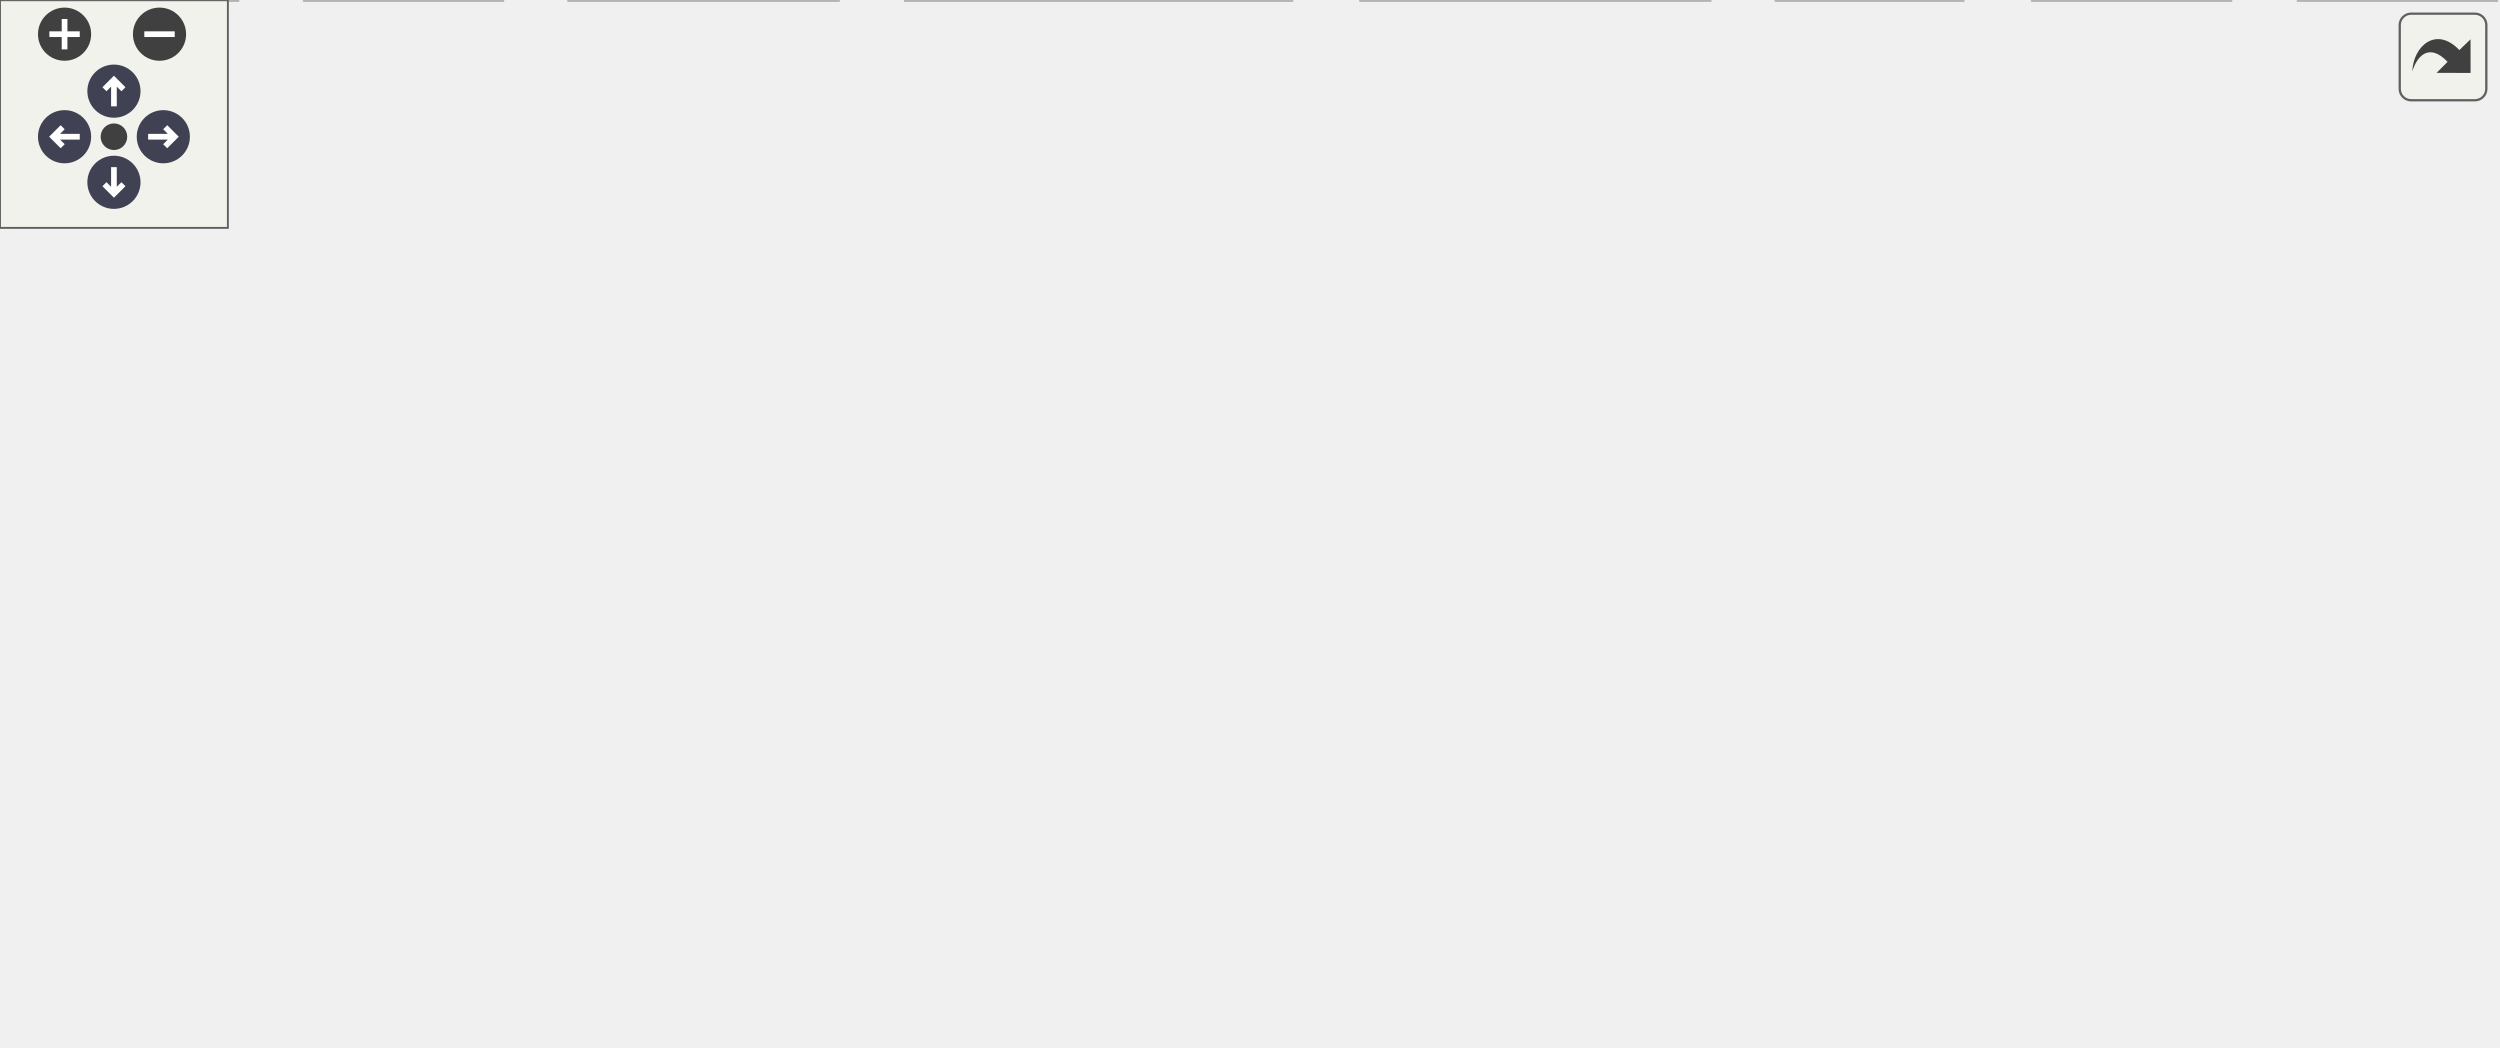
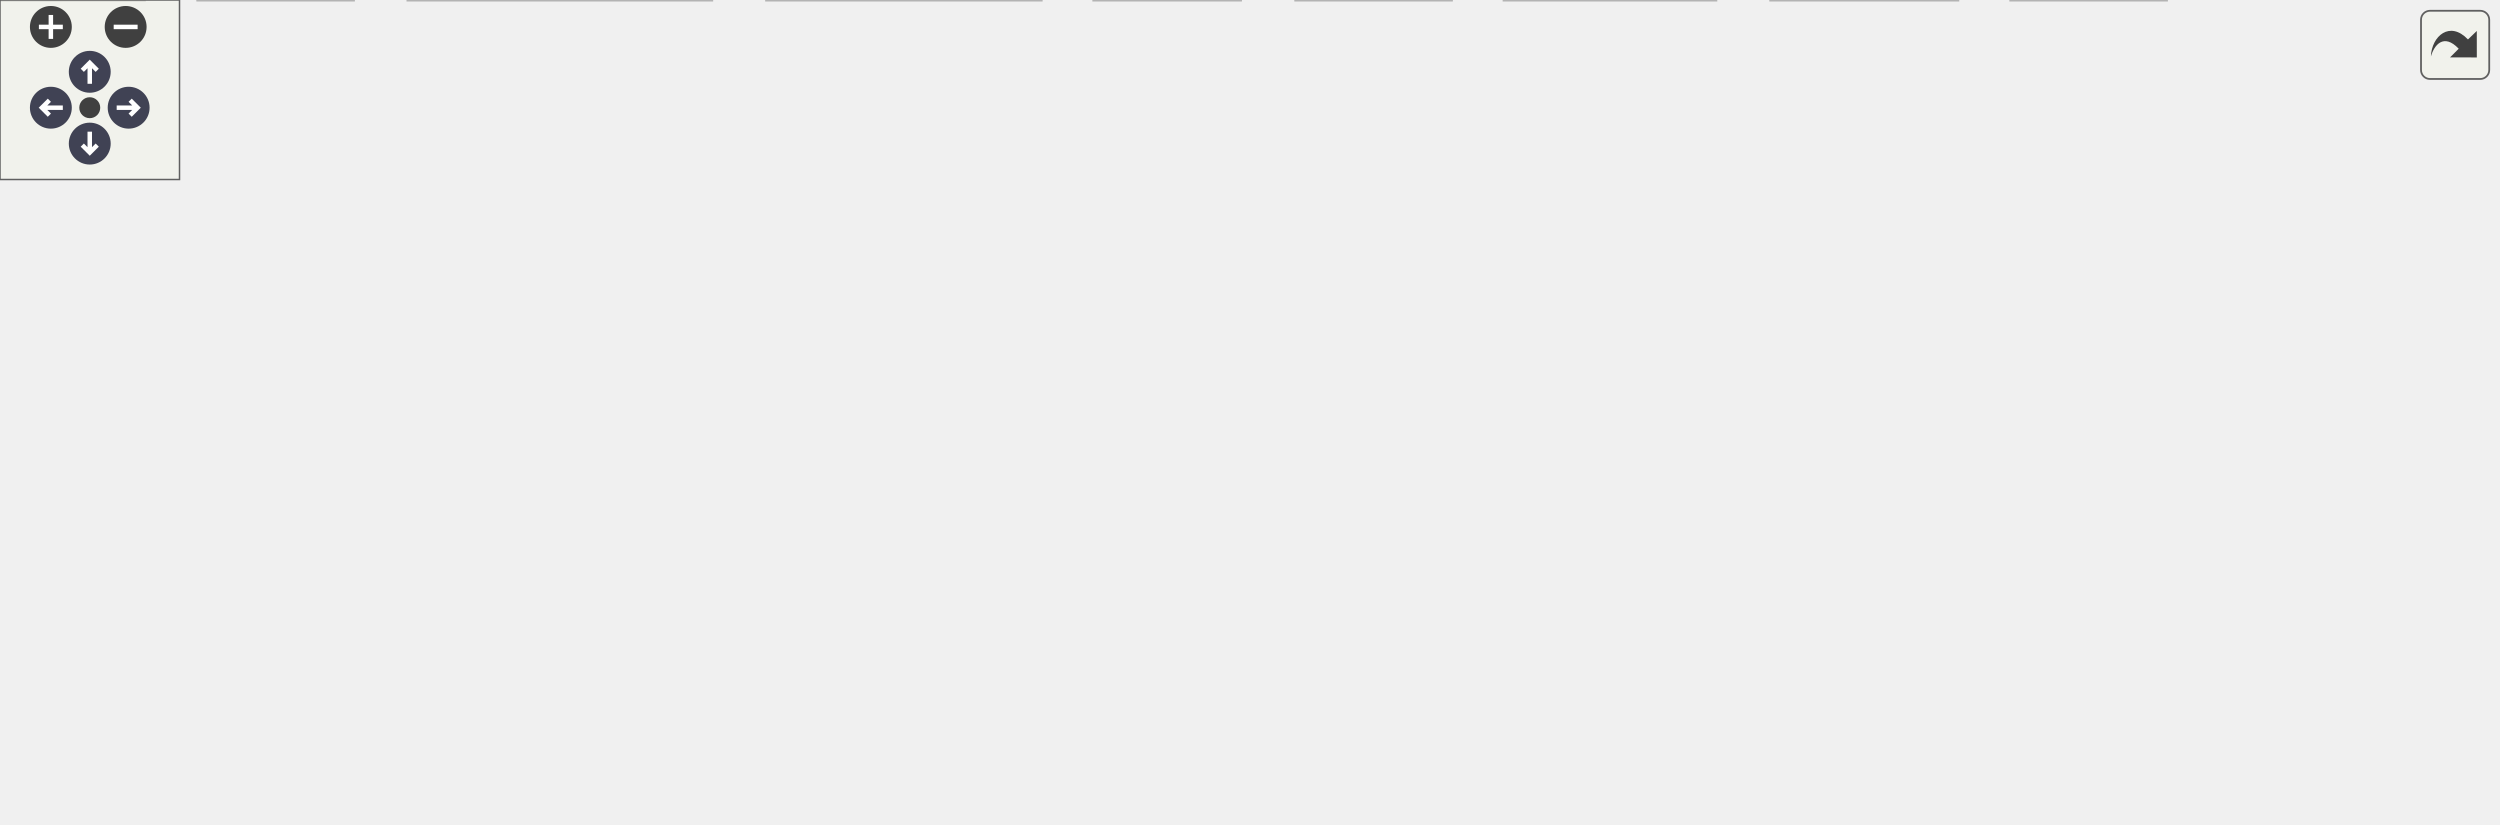
<svg xmlns="http://www.w3.org/2000/svg" xmlns:xlink="http://www.w3.org/1999/xlink" id="main" version="1.1" xml:space="preserve">
  <style type="text/css">
.node, .edge {opacity: 0.7;}
.node.selected, .edge.selected {opacity: 1;}
.edge:hover path { stroke: red; }
.edge:hover polygon { stroke: red; fill: red; }
</style>
  <defs>
    <circle id="rim" cx="0" cy="0" r="7" />
    <circle id="rim2" cx="0" cy="0" r="3.5" />
    <g id="zoomPlus">
      <use xlink:href="#rim" fill="#404040">
        <set attributeName="fill" to="#808080" begin="zoomplus.mouseover" end="zoomplus.mouseout" />
      </use>
      <path d="M-4,0h8M0,-4v8" fill="none" stroke="white" stroke-width="1.5" pointer-events="none" />
    </g>
    <g id="zoomMin">
      <use xlink:href="#rim" fill="#404040">
        <set attributeName="fill" to="#808080" begin="zoomminus.mouseover" end="zoomminus.mouseout" />
      </use>
      <path d="M-4,0h8" fill="none" stroke="white" stroke-width="1.5" pointer-events="none" />
    </g>
    <g id="arrowUp" transform="translate(30 24)">
      <use xlink:href="#rim" />
      <path pointer-events="none" fill="none" stroke="white" stroke-width="1.5" d="M0,-3.0v7 M-2.5,-0.5L0,-3.0L2.5,-0.5" />
    </g>
    <g id="arrowRight" transform="rotate(90) translate(36 -43)">
      <use xlink:href="#rim" />
      <path pointer-events="none" fill="none" stroke="white" stroke-width="1.5" d="M0,-3.0v7 M-2.5,-0.5L0,-3.0L2.5,-0.5" />
    </g>
    <g id="arrowDown" transform="rotate(180) translate(-30 -48)">
      <use xlink:href="#rim" />
      <path pointer-events="none" fill="none" stroke="white" stroke-width="1.5" d="M0,-3.0v7 M-2.5,-0.5L0,-3.0L2.5,-0.5" />
    </g>
    <g id="arrowLeft" transform="rotate(270) translate(-36 17)">
      <use xlink:href="#rim" />
      <path pointer-events="none" fill="none" stroke="white" stroke-width="1.5" d="M0,-3.0v7 M-2.5,-0.5L0,-3.0L2.5,-0.5" />
    </g>
    <g id="resetDef">
      <use xlink:href="#rim2" fill="#404040">
        <set attributeName="fill" to="#808080" begin="reset.mouseover" end="reset.mouseout" />
      </use>
    </g>
  </defs>
  <svg id="graph" class="graph">
    <g id="viewport">
      <g id="Node000001" class="node">
        <g id="a_Node000001">
          <a xlink:title=" ">
-             <polygon fill="#999999" stroke="#666666" points="581.12,-215 441.38,-215 441.38,-177 581.12,-177 581.12,-215" />
-             <text xml:space="preserve" text-anchor="start" x="449.38" y="-200.55" font-family="Segoe UI" font-size="11.00">Codigo/Sensors/BNO055</text>
-             <text xml:space="preserve" text-anchor="middle" x="511.25" y="-185.55" font-family="Segoe UI" font-size="11.00">/BNO055.c</text>
+             <polygon fill="#999999" stroke="#666666" points="762,-215 622.25,-215 622.25,-177 762,-177 762,-215" />
+             <text xml:space="preserve" text-anchor="start" x="630.25" y="-200.55" font-family="Segoe UI" font-size="11.00">Codigo/Sensors/BNO055</text>
+             <text xml:space="preserve" text-anchor="middle" x="692.12" y="-185.55" font-family="Segoe UI" font-size="11.00">/BNO055.c</text>
          </a>
        </g>
      </g>
      <g id="Node000002" class="node">
        <g id="a_Node000002">
          <a xlink:href="../../dd/d0d/_b_n_o055_8h.html" target="_top" xlink:title="BNO055 9-DOF absolute orientation IMU driver for the Magalhaes Flight Computer.">
-             <polygon fill="white" stroke="#666666" points="204.62,-141 139.88,-141 139.88,-118 204.62,-118 204.62,-141" />
-             <text xml:space="preserve" text-anchor="middle" x="172.25" y="-126.55" font-family="Segoe UI" font-size="11.00">BNO055.h</text>
+             <polygon fill="white" stroke="#666666" points="454.5,-141 389.75,-141 389.75,-118 454.5,-118 454.5,-141" />
+             <text xml:space="preserve" text-anchor="middle" x="422.12" y="-126.55" font-family="Segoe UI" font-size="11.00">BNO055.h</text>
          </a>
        </g>
      </g>
      <g id="edge1_Node000001_Node000002" class="edge">
        <g id="a_edge1_Node000001_Node000002">
          <a xlink:title=" ">
-             <path fill="none" stroke="#63b8ff" d="M441.01,-181.64C373.33,-168.76 273.06,-149.68 216.06,-138.84" />
-             <polygon fill="#63b8ff" stroke="#63b8ff" points="216.89,-135.43 206.41,-137 215.58,-142.31 216.89,-135.43" />
+             <path fill="none" stroke="#63b8ff" d="M621.89,-178.22C572.51,-166.43 507.98,-151.01 465.82,-140.94" />
+             <polygon fill="#63b8ff" stroke="#63b8ff" points="466.83,-137.58 456.29,-138.66 465.2,-144.39 466.83,-137.58" />
+           </a>
+         </g>
+       </g>
+       <g id="Node000010" class="node">
+         <g id="a_Node000010">
+           <a xlink:title=" ">
+             <polygon fill="#e0e0e0" stroke="#999999" points="724.12,-23 672.12,-23 672.12,0 724.12,0 724.12,-23" />
+             <text xml:space="preserve" text-anchor="middle" x="698.12" y="-8.55" font-family="Segoe UI" font-size="11.00">string.h</text>
+           </a>
+         </g>
+       </g>
+       <g id="edge15_Node000001_Node000010" class="edge">
+         <g id="a_edge15_Node000001_Node000010">
+           <a xlink:title=" ">
+             <path fill="none" stroke="#63b8ff" d="M689.56,-176.55C688.25,-166.13 686.78,-152.87 686.12,-141 684.05,-103.51 689.83,-60.04 694.08,-34.48" />
+             <polygon fill="#63b8ff" stroke="#63b8ff" points="697.46,-35.42 695.73,-24.97 690.57,-34.22 697.46,-35.42" />
+           </a>
+         </g>
+       </g>
+       <g id="Node000014" class="node">
+         <g id="a_Node000014">
+           <a xlink:title=" ">
+             <polygon fill="#e0e0e0" stroke="#999999" points="743.62,-141 694.62,-141 694.62,-118 743.62,-118 743.62,-141" />
+             <text xml:space="preserve" text-anchor="middle" x="719.12" y="-126.55" font-family="Segoe UI" font-size="11.00">math.h</text>
+           </a>
+         </g>
+       </g>
+       <g id="edge16_Node000001_Node000014" class="edge">
+         <g id="a_edge16_Node000001_Node000014">
+           <a xlink:title=" ">
+             <path fill="none" stroke="#63b8ff" d="M699.79,-176.69C703.05,-168.89 706.88,-159.75 710.27,-151.67" />
+             <polygon fill="#63b8ff" stroke="#63b8ff" points="713.43,-153.16 714.07,-142.59 706.98,-150.46 713.43,-153.16" />
+           </a>
+         </g>
+       </g>
+       <g id="Node000015" class="node">
+         <g id="a_Node000015">
+           <a xlink:title=" ">
+             <polygon fill="#e0e0e0" stroke="#999999" points="834.62,-141 761.62,-141 761.62,-118 834.62,-118 834.62,-141" />
+             <text xml:space="preserve" text-anchor="middle" x="798.12" y="-126.55" font-family="Segoe UI" font-size="11.00">cmsis_os2.h</text>
+           </a>
+         </g>
+       </g>
+       <g id="edge17_Node000001_Node000015" class="edge">
+         <g id="a_edge17_Node000001_Node000015">
+           <a xlink:title=" ">
+             <path fill="none" stroke="#63b8ff" d="M722.5,-176.52C737.71,-167.26 755.98,-156.14 770.75,-147.16" />
+             <polygon fill="#63b8ff" stroke="#63b8ff" points="772.32,-150.3 779.05,-142.11 768.69,-144.32 772.32,-150.3" />
+           </a>
+         </g>
+       </g>
+       <g id="Node000003" class="node">
+         <g id="a_Node000003">
+           <a xlink:title=" ">
+             <polygon fill="#e0e0e0" stroke="#999999" points="654.38,-23 591.88,-23 591.88,0 654.38,0 654.38,-23" />
+             <text xml:space="preserve" text-anchor="middle" x="623.12" y="-8.55" font-family="Segoe UI" font-size="11.00">stdbool.h</text>
+           </a>
+         </g>
+       </g>
+       <g id="edge2_Node000002_Node000003" class="edge">
+         <g id="a_edge2_Node000002_Node000003">
+           <a xlink:title=" ">
+             <path fill="none" stroke="#63b8ff" d="M441.03,-117.59C476.35,-97.21 552.53,-53.24 594.29,-29.14" />
+             <polygon fill="#63b8ff" stroke="#63b8ff" points="595.9,-32.25 602.81,-24.23 592.4,-26.19 595.9,-32.25" />
+           </a>
+         </g>
+       </g>
+       <g id="Node000004" class="node">
+         <g id="a_Node000004">
+           <a xlink:title=" ">
+             <polygon fill="#e0e0e0" stroke="#999999" points="118.12,-23 66.12,-23 66.12,0 118.12,0 118.12,-23" />
+             <text xml:space="preserve" text-anchor="middle" x="92.12" y="-8.55" font-family="Segoe UI" font-size="11.00">stdint.h</text>
+           </a>
+         </g>
+       </g>
+       <g id="edge3_Node000002_Node000004" class="edge">
+         <g id="a_edge3_Node000002_Node000004">
+           <a xlink:title=" ">
+             <path fill="none" stroke="#63b8ff" d="M391.08,-117.59C329.96,-96.1 194.28,-48.41 128.84,-25.4" />
+             <polygon fill="#63b8ff" stroke="#63b8ff" points="130.24,-22.19 119.64,-22.17 127.91,-28.79 130.24,-22.19" />
+           </a>
+         </g>
+       </g>
+       <g id="Node000005" class="node">
+         <g id="a_Node000005">
+           <a xlink:href="../../df/d0c/_s_t_m32_f446_z_e___magalhaes_2_core_2_inc_2config_8h.html" target="_top" xlink:title=" ">
+             <polygon fill="white" stroke="#666666" points="149,-82 93.25,-82 93.25,-59 149,-59 149,-82" />
+             <text xml:space="preserve" text-anchor="middle" x="121.12" y="-67.55" font-family="Segoe UI" font-size="11.00">config.h</text>
+           </a>
+         </g>
+       </g>
+       <g id="edge4_Node000002_Node000005" class="edge">
+         <g id="a_edge4_Node000002_Node000005">
+           <a xlink:title=" ">
+             <path fill="none" stroke="#63b8ff" d="M389.34,-122.29C333.63,-111.74 220.71,-90.36 160.7,-78.99" />
+             <polygon fill="#63b8ff" stroke="#63b8ff" points="161.4,-75.56 150.92,-77.14 160.09,-82.44 161.4,-75.56" />
+           </a>
+         </g>
+       </g>
+       <g id="Node000007" class="node">
+         <g id="a_Node000007">
+           <a xlink:href="../../d5/d04/defs_8h.html" target="_top" xlink:title="Core data structure definitions for the Magalhaes Flight Computer.">
+             <polygon fill="white" stroke="#666666" points="444.75,-82 399.5,-82 399.5,-59 444.75,-59 444.75,-82" />
+             <text xml:space="preserve" text-anchor="middle" x="422.12" y="-67.55" font-family="Segoe UI" font-size="11.00">defs.h</text>
+           </a>
+         </g>
+       </g>
+       <g id="edge6_Node000002_Node000007" class="edge">
+         <g id="a_edge6_Node000002_Node000007">
+           <a xlink:title=" ">
+             <path fill="none" stroke="#63b8ff" d="M422.12,-117.51C422.12,-110.81 422.12,-101.99 422.12,-93.88" />
+             <polygon fill="#63b8ff" stroke="#63b8ff" points="425.63,-93.97 422.13,-83.97 418.63,-93.97 425.63,-93.97" />
+           </a>
+         </g>
+       </g>
+       <g id="Node000006" class="node">
+         <g id="a_Node000006">
+           <a xlink:title=" ">
+             <polygon fill="#e0e0e0" stroke="#999999" points="48.25,-23 0,-23 0,0 48.25,0 48.25,-23" />
+             <text xml:space="preserve" text-anchor="middle" x="24.12" y="-8.55" font-family="Segoe UI" font-size="11.00">main.h</text>
+           </a>
+         </g>
+       </g>
+       <g id="edge5_Node000005_Node000006" class="edge">
+         <g id="a_edge5_Node000005_Node000006">
+           <a xlink:title=" ">
+             <path fill="none" stroke="#63b8ff" d="M102.42,-58.51C88.2,-50.15 68.39,-38.51 52.26,-29.03" />
+             <polygon fill="#63b8ff" stroke="#63b8ff" points="54.47,-26.27 44.08,-24.22 50.92,-32.31 54.47,-26.27" />
+           </a>
+         </g>
+       </g>
+       <g id="edge11_Node000007_Node000003" class="edge">
+         <g id="a_edge11_Node000007_Node000003">
+           <a xlink:title=" ">
+             <path fill="none" stroke="#63b8ff" d="M445.18,-62.96C478.15,-53.61 539.32,-36.27 580.62,-24.55" />
+             <polygon fill="#63b8ff" stroke="#63b8ff" points="581.32,-27.99 589.99,-21.9 579.41,-21.26 581.32,-27.99" />
+           </a>
+         </g>
+       </g>
+       <g id="edge7_Node000007_Node000004" class="edge">
+         <g id="a_edge7_Node000007_Node000004">
+           <a xlink:title=" ">
+             <path fill="none" stroke="#63b8ff" d="M399.35,-66.97C351.27,-61.42 235.74,-46.89 129.62,-23.33" />
+             <polygon fill="#63b8ff" stroke="#63b8ff" points="130.4,-19.92 119.87,-21.13 128.86,-26.75 130.4,-19.92" />
+           </a>
+         </g>
+       </g>
+       <g id="Node000008" class="node">
+         <g id="a_Node000008">
+           <a xlink:title=" ">
+             <polygon fill="#e0e0e0" stroke="#999999" points="414.62,-23 365.62,-23 365.62,0 414.62,0 414.62,-23" />
+             <text xml:space="preserve" text-anchor="middle" x="390.12" y="-8.55" font-family="Segoe UI" font-size="11.00">stdio.h</text>
+           </a>
+         </g>
+       </g>
+       <g id="edge8_Node000007_Node000008" class="edge">
+         <g id="a_edge8_Node000007_Node000008">
+           <a xlink:title=" ">
+             <path fill="none" stroke="#63b8ff" d="M415.96,-58.51C411.97,-51.41 406.66,-41.95 401.89,-33.45" />
+             <polygon fill="#63b8ff" stroke="#63b8ff" points="404.96,-31.78 397.02,-24.78 398.86,-35.21 404.96,-31.78" />
          </a>
        </g>
      </g>
      <g id="Node000009" class="node">
        <g id="a_Node000009">
          <a xlink:title=" ">
-             <polygon fill="#e0e0e0" stroke="#999999" points="657.25,-23 605.25,-23 605.25,0 657.25,0 657.25,-23" />
-             <text xml:space="preserve" text-anchor="middle" x="631.25" y="-8.55" font-family="Segoe UI" font-size="11.00">string.h</text>
-           </a>
-         </g>
-       </g>
-       <g id="edge14_Node000001_Node000009" class="edge">
-         <g id="a_edge14_Node000001_Node000009">
-           <a xlink:title=" ">
-             <path fill="none" stroke="#63b8ff" d="M504.9,-176.66C500.41,-160.46 496.57,-136.59 505.25,-118 524.45,-76.89 568.41,-46.15 598.97,-28.75" />
-             <polygon fill="#63b8ff" stroke="#63b8ff" points="600.36,-31.98 607.44,-24.1 596.99,-25.85 600.36,-31.98" />
+             <polygon fill="#e0e0e0" stroke="#999999" points="485.12,-23 433.12,-23 433.12,0 485.12,0 485.12,-23" />
+             <text xml:space="preserve" text-anchor="middle" x="459.12" y="-8.55" font-family="Segoe UI" font-size="11.00">stdlib.h</text>
+           </a>
+         </g>
+       </g>
+       <g id="edge9_Node000007_Node000009" class="edge">
+         <g id="a_edge9_Node000007_Node000009">
+           <a xlink:title=" ">
+             <path fill="none" stroke="#63b8ff" d="M429.26,-58.51C433.97,-51.26 440.28,-41.53 445.89,-32.89" />
+             <polygon fill="#63b8ff" stroke="#63b8ff" points="448.68,-35.02 451.19,-24.73 442.81,-31.21 448.68,-35.02" />
+           </a>
+         </g>
+       </g>
+       <g id="edge10_Node000007_Node000010" class="edge">
+         <g id="a_edge10_Node000007_Node000010">
+           <a xlink:title=" ">
+             <path fill="none" stroke="#63b8ff" d="M445.22,-65.84C486.53,-59.13 575.95,-43.84 660.71,-23.41" />
+             <polygon fill="#63b8ff" stroke="#63b8ff" points="661.48,-26.83 670.36,-21.06 659.81,-20.03 661.48,-26.83" />
+           </a>
+         </g>
+       </g>
+       <g id="Node000011" class="node">
+         <g id="a_Node000011">
+           <a xlink:title=" ">
+             <polygon fill="#e0e0e0" stroke="#999999" points="573.5,-23 502.75,-23 502.75,0 573.5,0 573.5,-23" />
+             <text xml:space="preserve" text-anchor="middle" x="538.12" y="-8.55" font-family="Segoe UI" font-size="11.00">FreeRTOS.h</text>
+           </a>
+         </g>
+       </g>
+       <g id="edge12_Node000007_Node000011" class="edge">
+         <g id="a_edge12_Node000007_Node000011">
+           <a xlink:title=" ">
+             <path fill="none" stroke="#63b8ff" d="M444.49,-58.51C461.82,-49.99 486.08,-38.07 505.57,-28.5" />
+             <polygon fill="#63b8ff" stroke="#63b8ff" points="507.04,-31.68 514.47,-24.12 503.95,-25.39 507.04,-31.68" />
+           </a>
+         </g>
+       </g>
+       <g id="Node000012" class="node">
+         <g id="a_Node000012">
+           <a xlink:title=" ">
+             <polygon fill="#e0e0e0" stroke="#999999" points="237.88,-23 136.38,-23 136.38,0 237.88,0 237.88,-23" />
+             <text xml:space="preserve" text-anchor="middle" x="187.12" y="-8.55" font-family="Segoe UI" font-size="11.00">message_buffer.h</text>
+           </a>
+         </g>
+       </g>
+       <g id="edge13_Node000007_Node000012" class="edge">
+         <g id="a_edge13_Node000007_Node000012">
+           <a xlink:title=" ">
+             <path fill="none" stroke="#63b8ff" d="M399.16,-63.93C363.3,-55.23 292.95,-38.17 243.13,-26.08" />
+             <polygon fill="#63b8ff" stroke="#63b8ff" points="244.22,-22.75 233.67,-23.79 242.57,-29.55 244.22,-22.75" />
          </a>
        </g>
      </g>
      <g id="Node000013" class="node">
        <g id="a_Node000013">
          <a xlink:title=" ">
-             <polygon fill="#e0e0e0" stroke="#999999" points="562.75,-141 513.75,-141 513.75,-118 562.75,-118 562.75,-141" />
-             <text xml:space="preserve" text-anchor="middle" x="538.25" y="-126.55" font-family="Segoe UI" font-size="11.00">math.h</text>
-           </a>
-         </g>
-       </g>
-       <g id="edge15_Node000001_Node000013" class="edge">
-         <g id="a_edge15_Node000001_Node000013">
-           <a xlink:title=" ">
-             <path fill="none" stroke="#63b8ff" d="M518.91,-176.69C522.18,-168.89 526.01,-159.75 529.39,-151.67" />
-             <polygon fill="#63b8ff" stroke="#63b8ff" points="532.56,-153.16 533.19,-142.59 526.1,-150.46 532.56,-153.16" />
-           </a>
-         </g>
-       </g>
-       <g id="Node000014" class="node">
-         <g id="a_Node000014">
-           <a xlink:title=" ">
-             <polygon fill="#e0e0e0" stroke="#999999" points="653.75,-141 580.75,-141 580.75,-118 653.75,-118 653.75,-141" />
-             <text xml:space="preserve" text-anchor="middle" x="617.25" y="-126.55" font-family="Segoe UI" font-size="11.00">cmsis_os2.h</text>
-           </a>
-         </g>
-       </g>
-       <g id="edge16_Node000001_Node000014" class="edge">
-         <g id="a_edge16_Node000001_Node000014">
-           <a xlink:title=" ">
-             <path fill="none" stroke="#63b8ff" d="M541.63,-176.52C556.84,-167.26 575.11,-156.14 589.88,-147.16" />
-             <polygon fill="#63b8ff" stroke="#63b8ff" points="591.45,-150.3 598.17,-142.11 587.81,-144.32 591.45,-150.3" />
-           </a>
-         </g>
-       </g>
-       <g id="Node000003" class="node">
-         <g id="a_Node000003">
-           <a xlink:title=" ">
-             <polygon fill="#e0e0e0" stroke="#999999" points="62.5,-23 0,-23 0,0 62.5,0 62.5,-23" />
-             <text xml:space="preserve" text-anchor="middle" x="31.25" y="-8.55" font-family="Segoe UI" font-size="11.00">stdbool.h</text>
-           </a>
-         </g>
-       </g>
-       <g id="edge2_Node000002_Node000003" class="edge">
-         <g id="a_edge2_Node000002_Node000003">
-           <a xlink:title=" ">
-             <path fill="none" stroke="#63b8ff" d="M165.21,-117.53C155.38,-102.84 136.35,-76.58 115.25,-59 100.65,-46.83 82.39,-36.28 66.63,-28.32" />
-             <polygon fill="#63b8ff" stroke="#63b8ff" points="68.58,-25.37 58.06,-24.13 65.51,-31.66 68.58,-25.37" />
-           </a>
-         </g>
-       </g>
-       <g id="Node000004" class="node">
-         <g id="a_Node000004">
-           <a xlink:title=" ">
-             <polygon fill="#e0e0e0" stroke="#999999" points="132.25,-23 80.25,-23 80.25,0 132.25,0 132.25,-23" />
-             <text xml:space="preserve" text-anchor="middle" x="106.25" y="-8.55" font-family="Segoe UI" font-size="11.00">stdint.h</text>
-           </a>
-         </g>
-       </g>
-       <g id="edge3_Node000002_Node000004" class="edge">
-         <g id="a_edge3_Node000002_Node000004">
-           <a xlink:title=" ">
-             <path fill="none" stroke="#63b8ff" d="M169.92,-117.56C166.57,-103.36 159.55,-78.12 148.25,-59 142.32,-48.96 133.99,-39.17 126.31,-31.19" />
-             <polygon fill="#63b8ff" stroke="#63b8ff" points="129.01,-28.94 119.45,-24.37 124.08,-33.9 129.01,-28.94" />
-           </a>
-         </g>
-       </g>
-       <g id="Node000005" class="node">
-         <g id="a_Node000005">
-           <a xlink:title=" ">
-             <polygon fill="#e0e0e0" stroke="#999999" points="105.88,-82 12.62,-82 12.62,-59 105.88,-59 105.88,-82" />
-             <text xml:space="preserve" text-anchor="middle" x="59.25" y="-67.55" font-family="Segoe UI" font-size="11.00">stm32f4xx_hal.h</text>
-           </a>
-         </g>
-       </g>
-       <g id="edge4_Node000002_Node000005" class="edge">
-         <g id="a_edge4_Node000002_Node000005">
-           <a xlink:title=" ">
-             <path fill="none" stroke="#63b8ff" d="M150.46,-117.51C133.66,-109.03 110.16,-97.18 91.23,-87.63" />
-             <polygon fill="#63b8ff" stroke="#63b8ff" points="92.83,-84.52 82.32,-83.14 89.67,-90.77 92.83,-84.52" />
-           </a>
-         </g>
-       </g>
-       <g id="Node000006" class="node">
-         <g id="a_Node000006">
-           <a xlink:href="../../d5/d04/defs_8h.html" target="_top" xlink:title="Core data structure definitions for the Magalhaes Flight Computer.">
-             <polygon fill="white" stroke="#666666" points="311.88,-82 266.62,-82 266.62,-59 311.88,-59 311.88,-82" />
-             <text xml:space="preserve" text-anchor="middle" x="289.25" y="-67.55" font-family="Segoe UI" font-size="11.00">defs.h</text>
-           </a>
-         </g>
-       </g>
-       <g id="edge5_Node000002_Node000006" class="edge">
-         <g id="a_edge5_Node000002_Node000006">
-           <a xlink:title=" ">
-             <path fill="none" stroke="#63b8ff" d="M194.81,-117.51C212.29,-108.99 236.76,-97.07 256.41,-87.5" />
-             <polygon fill="#63b8ff" stroke="#63b8ff" points="257.94,-90.65 265.4,-83.12 254.88,-84.35 257.94,-90.65" />
-           </a>
-         </g>
-       </g>
-       <g id="edge10_Node000006_Node000003" class="edge">
-         <g id="a_edge10_Node000006_Node000003">
-           <a xlink:title=" ">
-             <path fill="none" stroke="#63b8ff" d="M266.26,-64.96C228.29,-57.39 149.84,-41.42 73.85,-23.54" />
-             <polygon fill="#63b8ff" stroke="#63b8ff" points="74.67,-20.14 64.13,-21.24 73.05,-26.95 74.67,-20.14" />
-           </a>
-         </g>
-       </g>
-       <g id="edge6_Node000006_Node000004" class="edge">
-         <g id="a_edge6_Node000006_Node000004">
-           <a xlink:title=" ">
-             <path fill="none" stroke="#63b8ff" d="M266.44,-62.4C235.62,-52.79 180.28,-35.56 143.41,-24.07" />
-             <polygon fill="#63b8ff" stroke="#63b8ff" points="144.64,-20.79 134.05,-21.16 142.56,-27.47 144.64,-20.79" />
-           </a>
-         </g>
-       </g>
-       <g id="Node000007" class="node">
-         <g id="a_Node000007">
-           <a xlink:title=" ">
-             <polygon fill="#e0e0e0" stroke="#999999" points="516.75,-23 467.75,-23 467.75,0 516.75,0 516.75,-23" />
-             <text xml:space="preserve" text-anchor="middle" x="492.25" y="-8.55" font-family="Segoe UI" font-size="11.00">stdio.h</text>
-           </a>
-         </g>
-       </g>
-       <g id="edge7_Node000006_Node000007" class="edge">
-         <g id="a_edge7_Node000006_Node000007">
-           <a xlink:title=" ">
-             <path fill="none" stroke="#63b8ff" d="M312.16,-63.55C342.91,-55.5 399.48,-40.46 456.41,-23.77" />
-             <polygon fill="#63b8ff" stroke="#63b8ff" points="457.36,-27.14 465.97,-20.95 455.38,-20.42 457.36,-27.14" />
-           </a>
-         </g>
-       </g>
-       <g id="Node000008" class="node">
-         <g id="a_Node000008">
-           <a xlink:title=" ">
-             <polygon fill="#e0e0e0" stroke="#999999" points="587.25,-23 535.25,-23 535.25,0 587.25,0 587.25,-23" />
-             <text xml:space="preserve" text-anchor="middle" x="561.25" y="-8.55" font-family="Segoe UI" font-size="11.00">stdlib.h</text>
-           </a>
-         </g>
-       </g>
-       <g id="edge8_Node000006_Node000008" class="edge">
-         <g id="a_edge8_Node000006_Node000008">
-           <a xlink:title=" ">
-             <path fill="none" stroke="#63b8ff" d="M312.29,-65.75C353.02,-58.96 440.55,-43.63 523.77,-23.44" />
-             <polygon fill="#63b8ff" stroke="#63b8ff" points="524.61,-26.84 533.48,-21.05 522.94,-20.04 524.61,-26.84" />
-           </a>
-         </g>
-       </g>
-       <g id="edge9_Node000006_Node000009" class="edge">
-         <g id="a_edge9_Node000006_Node000009">
-           <a xlink:title=" ">
-             <path fill="none" stroke="#63b8ff" d="M312.18,-67.15C361.84,-61.82 483.16,-47.52 593.95,-23.27" />
-             <polygon fill="#63b8ff" stroke="#63b8ff" points="594.5,-26.73 603.5,-21.14 592.98,-19.9 594.5,-26.73" />
-           </a>
-         </g>
-       </g>
-       <g id="Node000010" class="node">
-         <g id="a_Node000010">
-           <a xlink:title=" ">
-             <polygon fill="#e0e0e0" stroke="#999999" points="220.62,-23 149.88,-23 149.88,0 220.62,0 220.62,-23" />
-             <text xml:space="preserve" text-anchor="middle" x="185.25" y="-8.55" font-family="Segoe UI" font-size="11.00">FreeRTOS.h</text>
-           </a>
-         </g>
-       </g>
-       <g id="edge11_Node000006_Node000010" class="edge">
-         <g id="a_edge11_Node000006_Node000010">
-           <a xlink:title=" ">
-             <path fill="none" stroke="#63b8ff" d="M269.2,-58.51C253.8,-50.07 232.31,-38.29 214.92,-28.76" />
-             <polygon fill="#63b8ff" stroke="#63b8ff" points="217.02,-25.92 206.57,-24.18 213.66,-32.06 217.02,-25.92" />
-           </a>
-         </g>
-       </g>
-       <g id="Node000011" class="node">
-         <g id="a_Node000011">
-           <a xlink:title=" ">
-             <polygon fill="#e0e0e0" stroke="#999999" points="340,-23 238.5,-23 238.5,0 340,0 340,-23" />
-             <text xml:space="preserve" text-anchor="middle" x="289.25" y="-8.55" font-family="Segoe UI" font-size="11.00">message_buffer.h</text>
-           </a>
-         </g>
-       </g>
-       <g id="edge12_Node000006_Node000011" class="edge">
-         <g id="a_edge12_Node000006_Node000011">
-           <a xlink:title=" ">
-             <path fill="none" stroke="#63b8ff" d="M289.25,-58.51C289.25,-51.81 289.25,-42.99 289.25,-34.88" />
-             <polygon fill="#63b8ff" stroke="#63b8ff" points="292.75,-34.97 289.25,-24.97 285.75,-34.97 292.75,-34.97" />
-           </a>
-         </g>
-       </g>
-       <g id="Node000012" class="node">
-         <g id="a_Node000012">
-           <a xlink:title=" ">
-             <polygon fill="#e0e0e0" stroke="#999999" points="450.12,-23 358.38,-23 358.38,0 450.12,0 450.12,-23" />
-             <text xml:space="preserve" text-anchor="middle" x="404.25" y="-8.55" font-family="Segoe UI" font-size="11.00">stream_buffer.h</text>
-           </a>
-         </g>
-       </g>
-       <g id="edge13_Node000006_Node000012" class="edge">
-         <g id="a_edge13_Node000006_Node000012">
-           <a xlink:title=" ">
-             <path fill="none" stroke="#63b8ff" d="M311.42,-58.51C328.61,-49.99 352.66,-38.07 371.97,-28.5" />
-             <polygon fill="#63b8ff" stroke="#63b8ff" points="373.38,-31.71 380.79,-24.13 370.27,-25.43 373.38,-31.71" />
+             <polygon fill="#e0e0e0" stroke="#999999" points="348,-23 256.25,-23 256.25,0 348,0 348,-23" />
+             <text xml:space="preserve" text-anchor="middle" x="302.12" y="-8.55" font-family="Segoe UI" font-size="11.00">stream_buffer.h</text>
+           </a>
+         </g>
+       </g>
+       <g id="edge14_Node000007_Node000013" class="edge">
+         <g id="a_edge14_Node000007_Node000013">
+           <a xlink:title=" ">
+             <path fill="none" stroke="#63b8ff" d="M399.27,-58.64C381.17,-50.05 355.64,-37.92 335.29,-28.25" />
+             <polygon fill="#63b8ff" stroke="#63b8ff" points="336.8,-25.09 326.26,-23.96 333.79,-31.42 336.8,-25.09" />
          </a>
        </g>
      </g>
    </g>
  </svg>
  <g id="navigator" transform="translate(0 0)" fill="#404254">
    <rect fill="#f2f5e9" fill-opacity="0.5" stroke="#606060" stroke-width=".5" x="0" y="0" width="60" height="60" />
    <use id="zoomplus" xlink:href="#zoomPlus" x="17" y="9" />
    <use id="zoomminus" xlink:href="#zoomMin" x="42" y="9" />
    <use id="reset" xlink:href="#resetDef" x="30" y="36" />
    <use id="arrowup" xlink:href="#arrowUp" x="0" y="0" />
    <use id="arrowright" xlink:href="#arrowRight" x="0" y="0" />
    <use id="arrowdown" xlink:href="#arrowDown" x="0" y="0" />
    <use id="arrowleft" xlink:href="#arrowLeft" x="0" y="0" />
  </g>
  <svg viewBox="0 0 15 15" width="100%" height="30px" preserveAspectRatio="xMaxYMin meet">
    <g id="arrow_out" transform="scale(0.3 0.3)">
      <a xlink:href="_b_n_o055_8c__incl_org.svg" target="_base">
        <rect id="button" ry="5" rx="5" y="6" x="6" height="38" width="38" fill="#f2f5e9" fill-opacity="0.5" stroke="#606060" stroke-width="1.0" />
        <path id="arrow" d="M 11.5,31.437 C 11.94,20.098 22.043,11.323 32.159,21.979 L 37.069,17.246 C 37.069,17.246 37.088,32 37.088,32 L 22.16,31.978 C 22.16,31.978 26.998,27.14 26.998,27.14 C 18.529,18.264 13.292,25.23 11.5,31.437 z" style="fill:#404040;" />
      </a>
    </g>
  </svg>
  <style type="text/css">

[data-mouse-over-selected='false'] { opacity: 0.7; }
[data-mouse-over-selected='true']  { opacity: 1.0; }

</style>
</svg>
